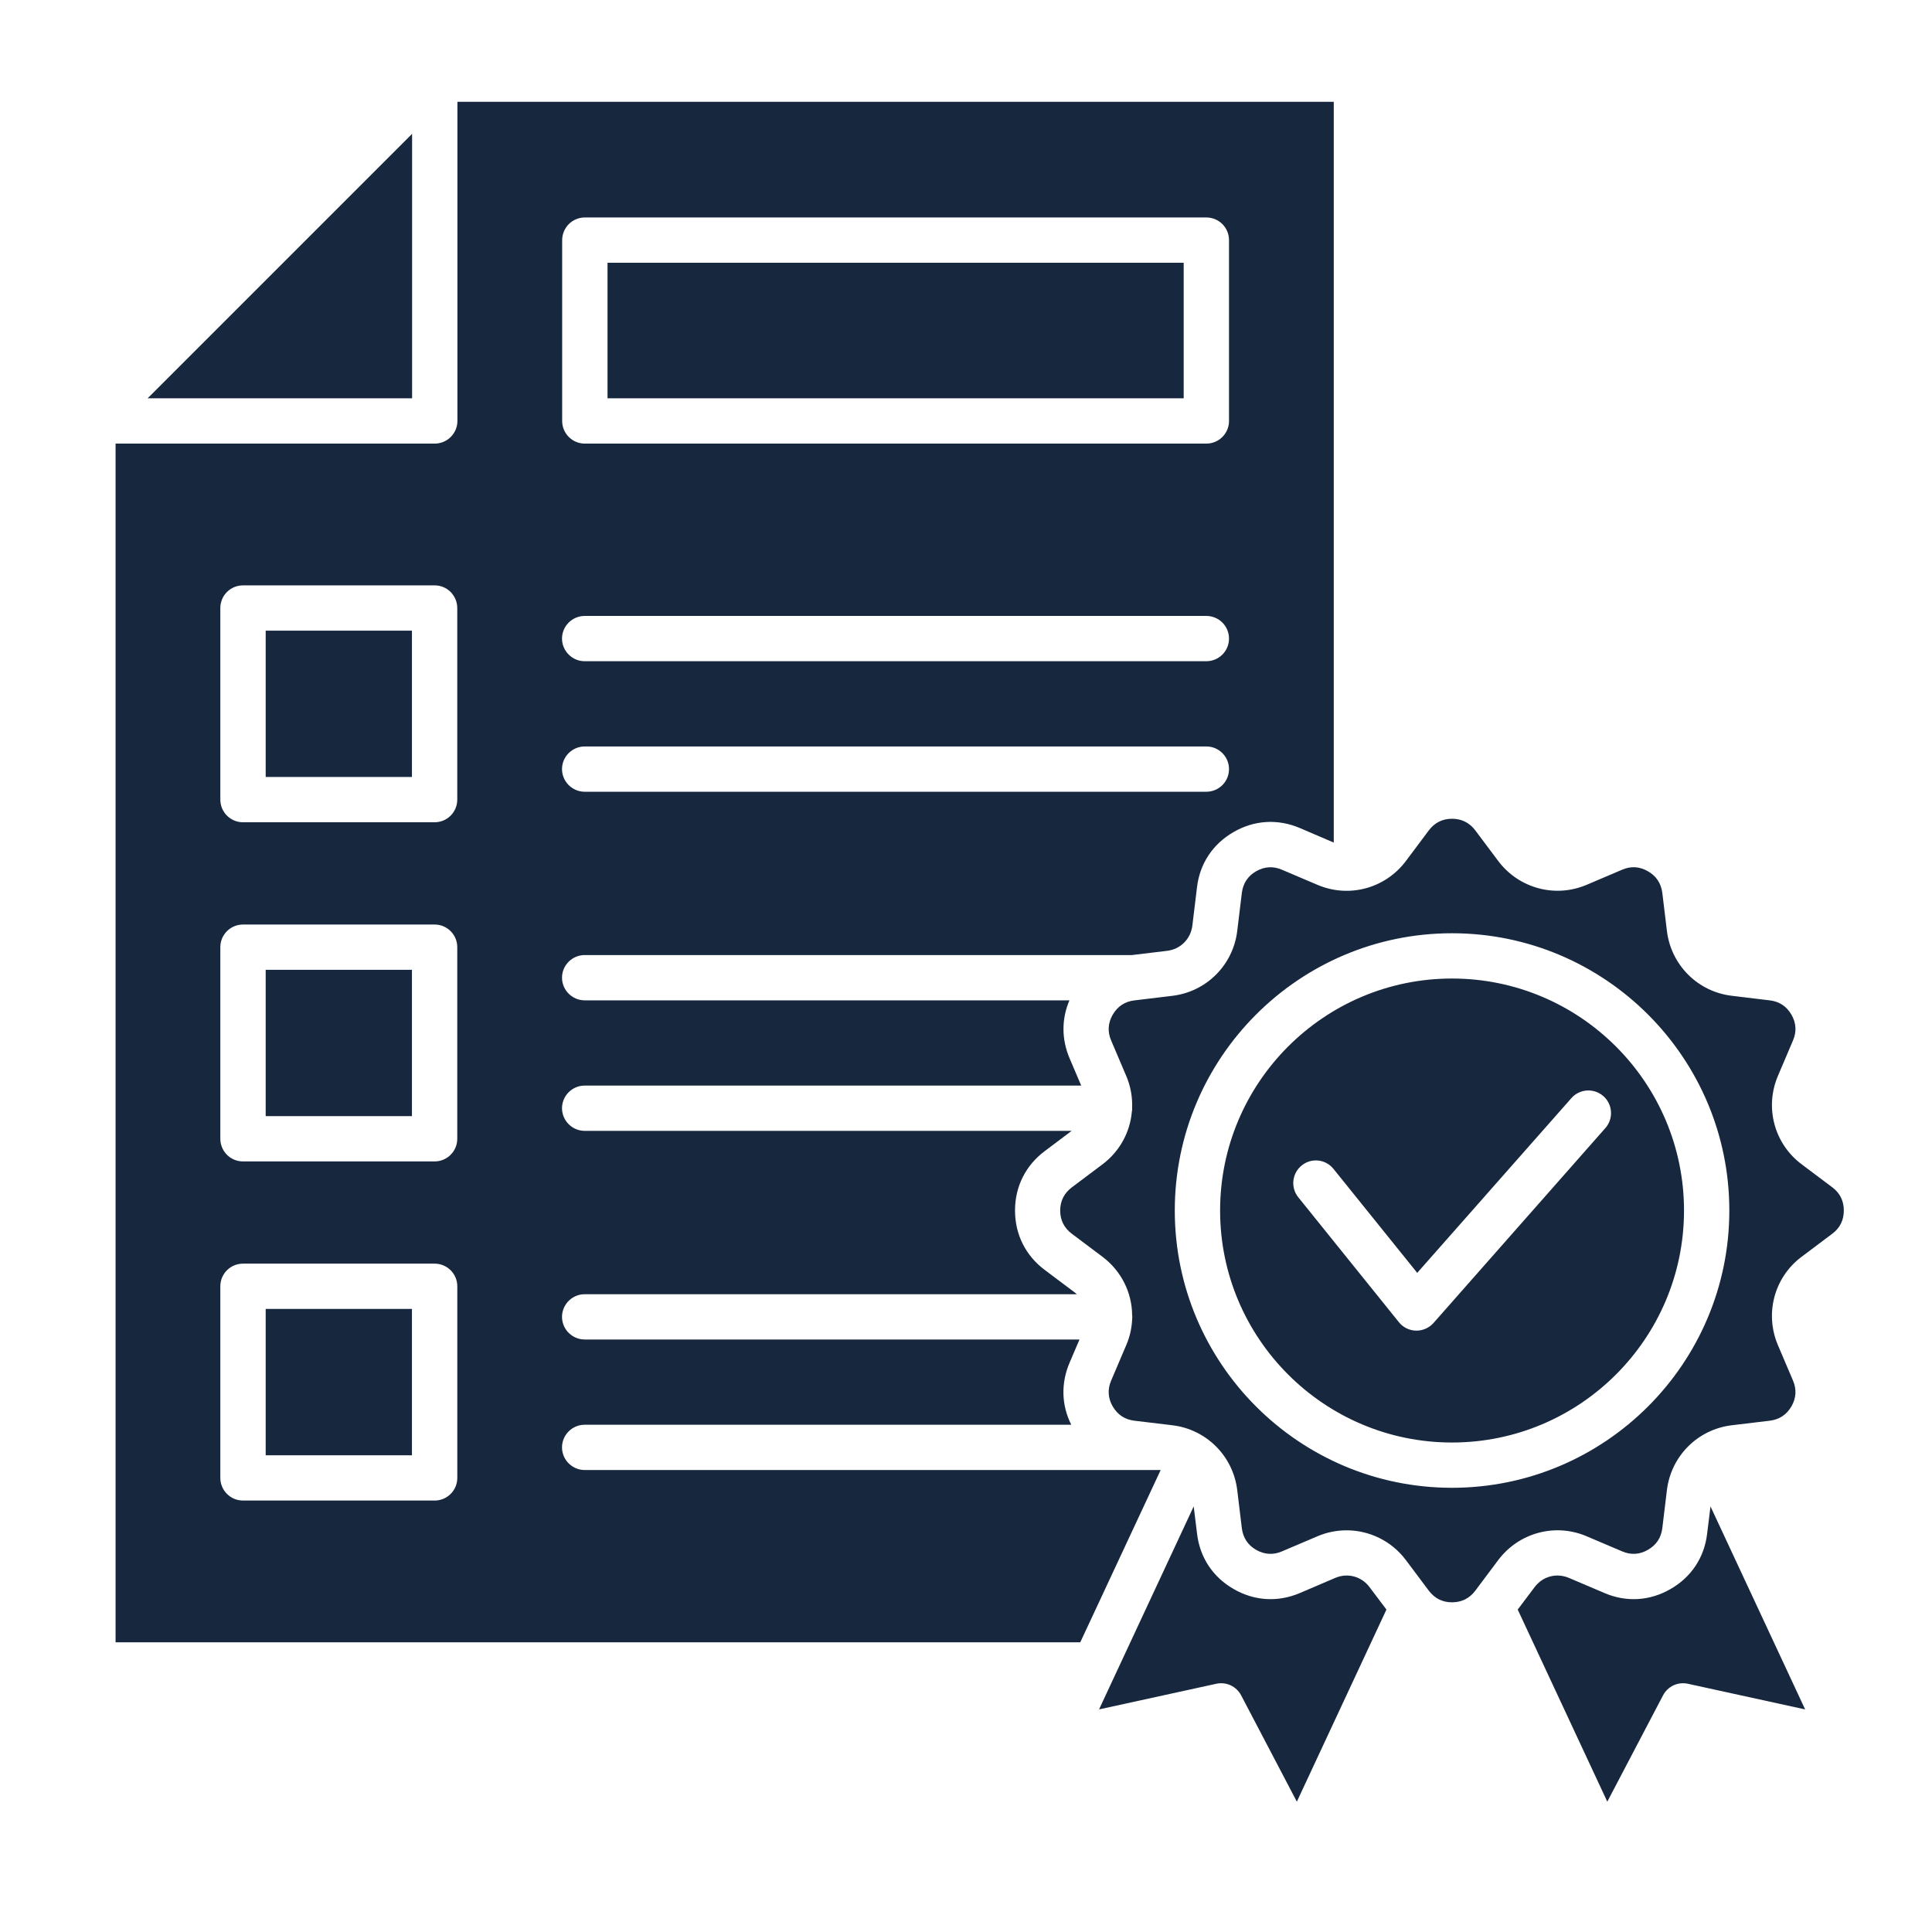
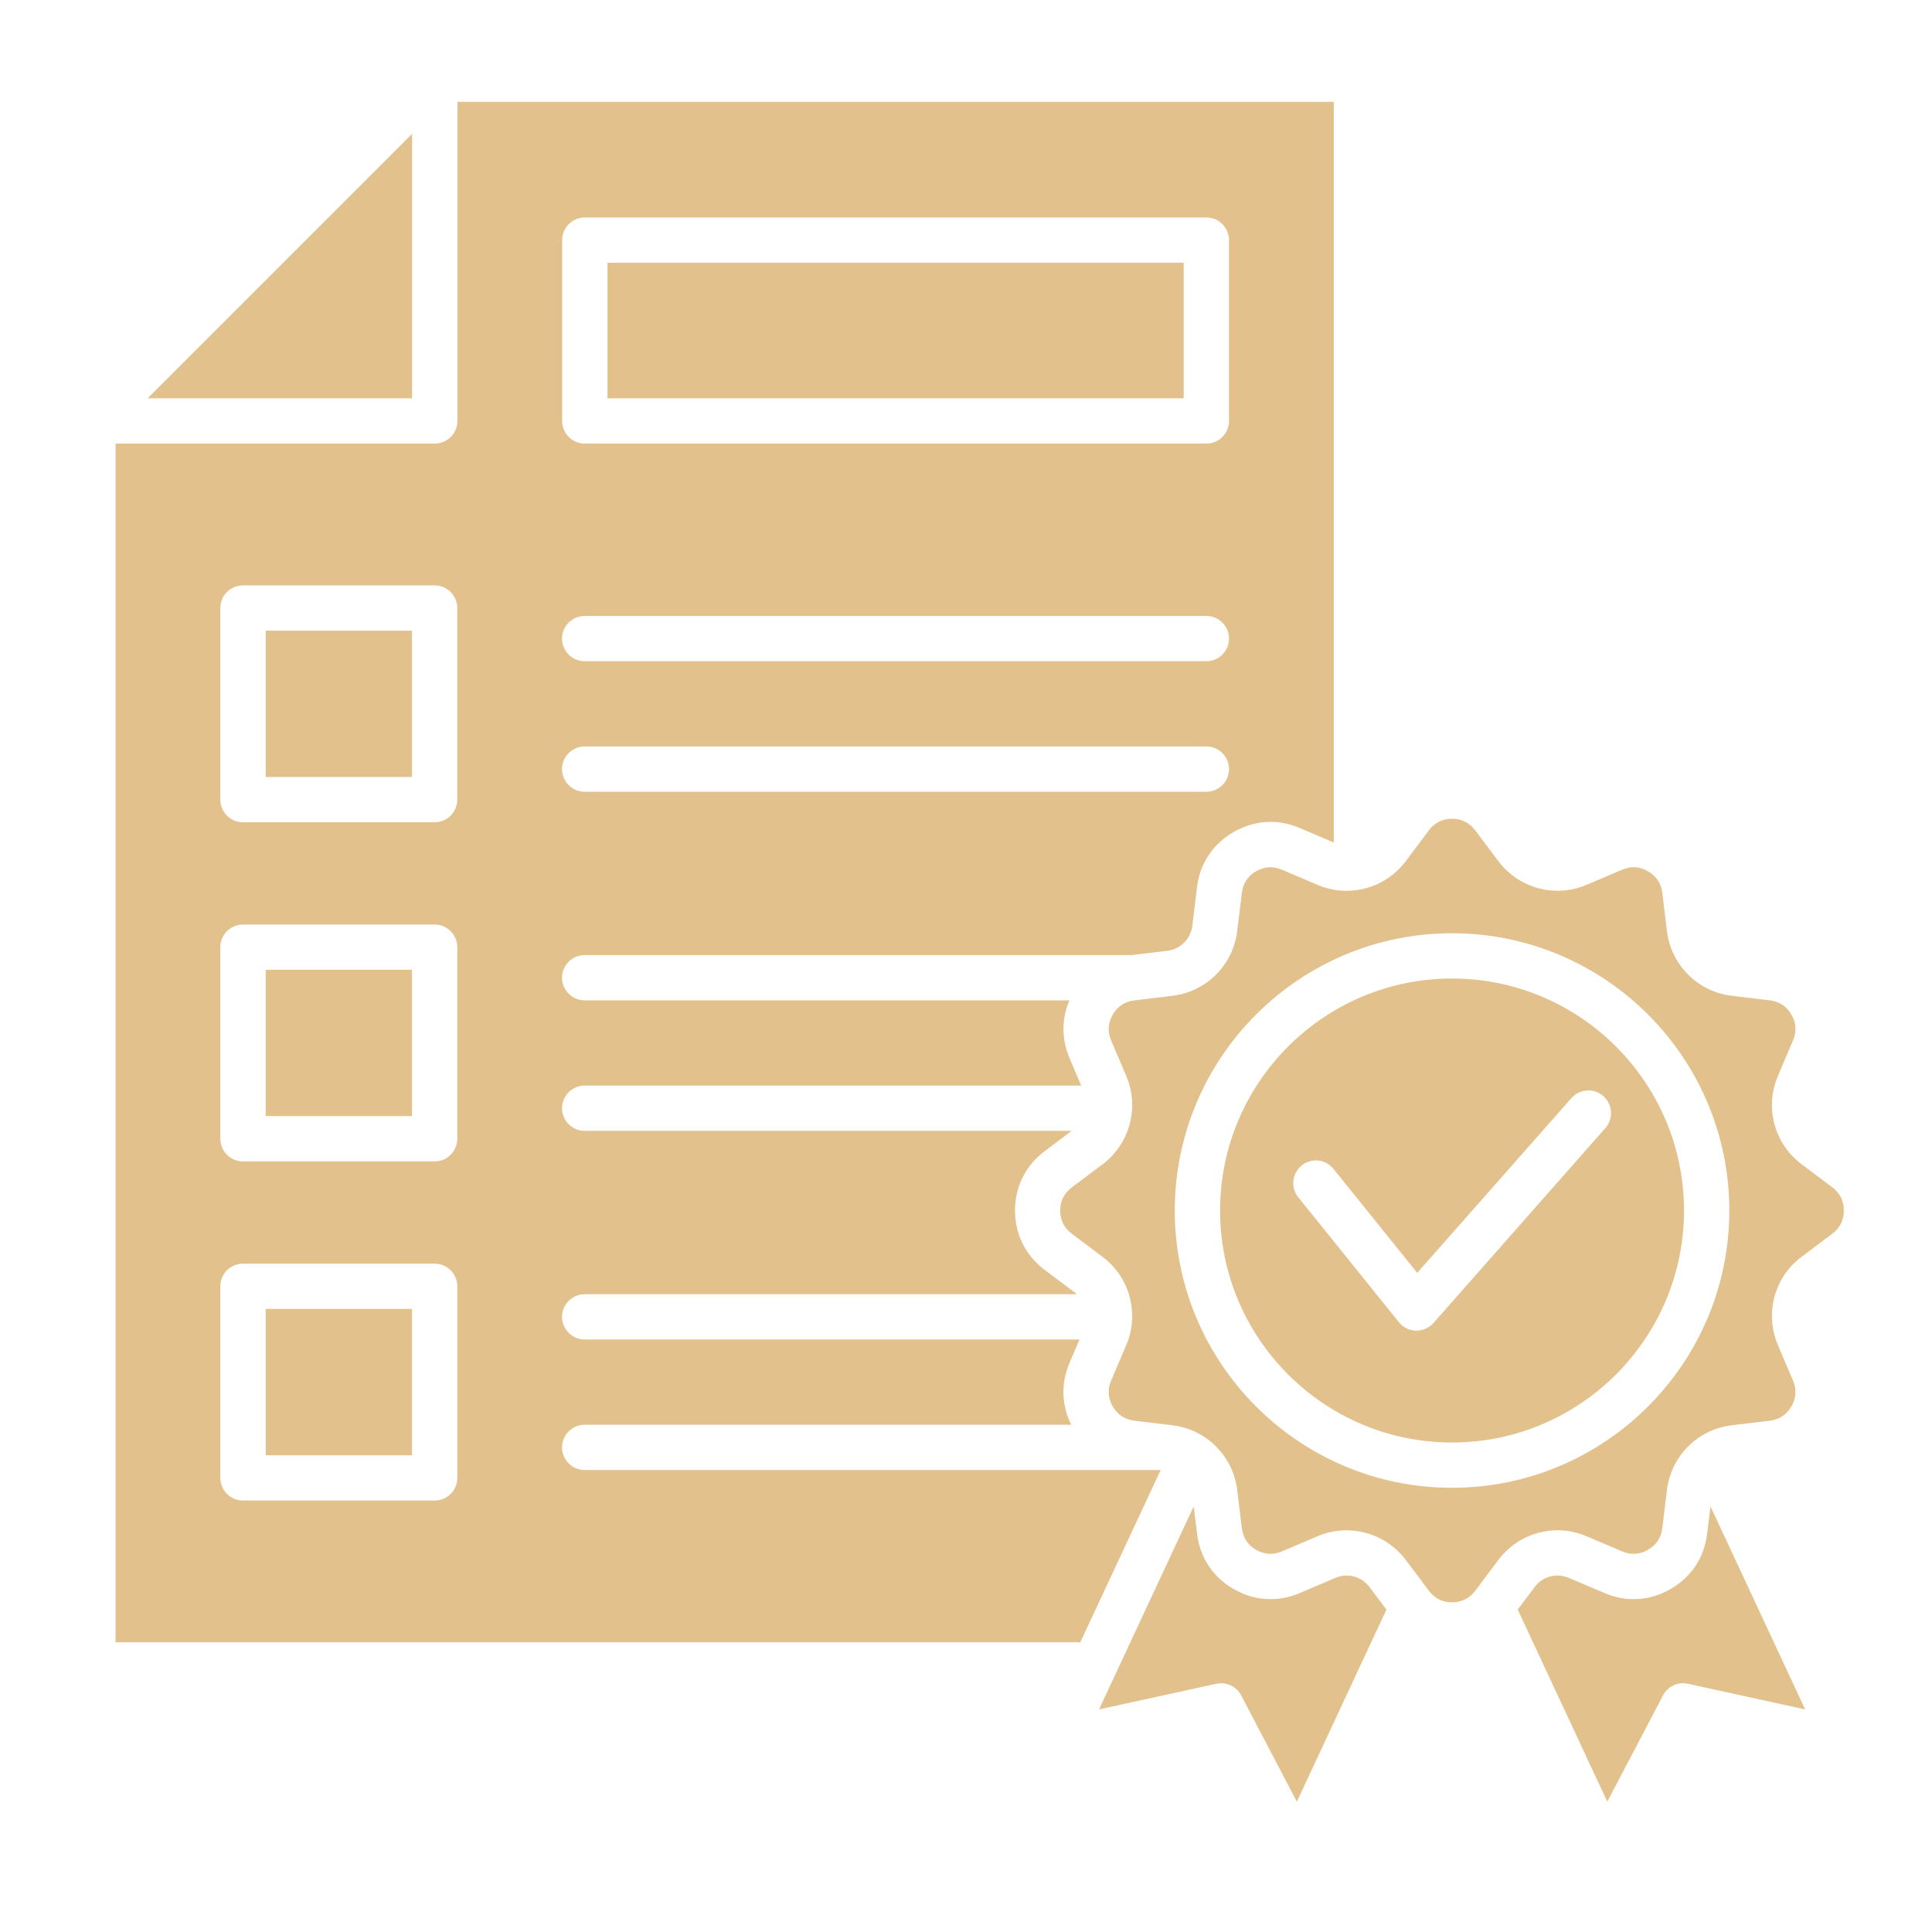
<svg xmlns="http://www.w3.org/2000/svg" id="Layer_1" enable-background="new 0 0 512 512" viewBox="0 0 512 512" width="300" height="300" version="1.1">
  <g width="100%" height="100%" transform="matrix(1,0,0,1,0,0)">
-     <path clip-rule="evenodd" d="m154.95 163.23h164.74c3.33 0 6.01 2.69 6.01 6s-2.68 6-6.01 6h-164.74c-3.29 0-6.01-2.69-6.01-6 0-3.32 2.72-6 6.01-6zm188.73 314.23 23.74-50.91-4.46-5.92c-2.15-2.89-5.84-3.87-9.13-2.46l-9.33 3.99c-5.84 2.5-12.09 2.12-17.57-1.05-5.52-3.17-8.97-8.39-9.7-14.69l-.89-7.2-25.08 53.79 31.09-6.8c2.64-.57 5.32.69 6.57 3.08zm99.03-56.35c-5.48 3.17-11.73 3.55-17.53 1.05l-9.38-3.99c-3.33-1.41-6.98-.43-9.13 2.46l-4.46 5.92 23.74 50.91 14.77-28.17c1.26-2.4 3.94-3.65 6.57-3.08l31.09 6.8-25.08-53.79-.89 7.2c-.73 6.3-4.18 11.52-9.7 14.69zm-57.92-173.79c40.55 0 73.5 32.96 73.5 73.48s-32.96 73.48-73.5 73.48c-40.51 0-73.46-32.96-73.46-73.48s32.96-73.48 73.46-73.48zm-6.13-27.27c1.54-2.04 3.61-3.07 6.13-3.07 2.56 0 4.63 1.04 6.17 3.07l6.09 8.13c5.48 7.27 15.1 9.86 23.46 6.29l9.38-3.99c2.31-1 4.63-.86 6.82.41 2.23 1.27 3.49 3.2 3.82 5.73l1.22 10.09c1.1 9.03 8.16 16.1 17.17 17.18l10.11 1.22c2.52.3 4.42 1.57 5.72 3.78 1.26 2.2 1.42 4.51.41 6.85l-3.98 9.35c-3.57 8.36-1.01 18.01 6.29 23.47l8.12 6.1c2.03 1.53 3.04 3.59 3.04 6.14s-1.01 4.61-3.04 6.14l-8.12 6.1c-7.31 5.45-9.86 15.11-6.29 23.47l3.98 9.35c1.01 2.34.85 4.64-.41 6.85-1.3 2.21-3.21 3.48-5.72 3.79l-10.11 1.21c-9.01 1.09-16.07 8.15-17.17 17.18l-1.22 10.1c-.32 2.53-1.58 4.45-3.82 5.73-2.19 1.27-4.51 1.41-6.82.41l-9.38-3.99c-8.36-3.58-17.98-.99-23.46 6.29l-6.09 8.13c-1.54 2.03-3.61 3.07-6.17 3.07-2.52 0-4.59-1.04-6.13-3.07l-6.09-8.13c-3.82-5.09-9.7-7.88-15.71-7.88-2.6 0-5.24.51-7.75 1.59l-9.38 3.99c-2.31 1-4.63.86-6.86-.41-2.19-1.28-3.45-3.2-3.77-5.73l-1.22-10.1c-1.1-9.03-8.16-16.09-17.17-17.18l-10.11-1.21c-2.52-.31-4.42-1.58-5.72-3.78-1.26-2.21-1.42-4.51-.41-6.86l3.98-9.35c.97-2.21 1.46-4.51 1.58-6.79 0-.24.04-.49.04-.74 0-.14 0-.27-.04-.41-.04-5.97-2.84-11.75-7.87-15.52l-8.12-6.1c-2.03-1.53-3.08-3.59-3.08-6.14s1.06-4.61 3.08-6.14l8.12-6.1c4.59-3.44 7.31-8.54 7.79-13.93.08-.31.08-.62.08-.94 0-.09 0-.17 0-.26.08-2.79-.41-5.63-1.58-8.34l-3.98-9.35c-1.01-2.34-.85-4.65.41-6.85 1.3-2.21 3.21-3.48 5.72-3.78l10.11-1.22c9.01-1.09 16.07-8.15 17.17-17.18l1.22-10.09c.32-2.53 1.58-4.46 3.77-5.73 2.23-1.27 4.55-1.41 6.86-.41l9.38 3.99c8.36 3.58 17.98.99 23.46-6.29zm6.13 39.27c-33.89 0-61.45 27.58-61.45 61.48s27.56 61.48 61.45 61.48c33.93 0 61.49-27.58 61.49-61.48 0-33.89-27.56-61.48-61.49-61.48zm-9.21 78-22.2-27.56c-2.07-2.58-5.84-2.99-8.4-.91-2.6 2.08-3 5.85-.93 8.43l26.67 33.11c1.1 1.38 2.76 2.2 4.51 2.24h.16c1.7 0 3.37-.74 4.51-2.03l45.54-51.65c2.19-2.48 1.95-6.28-.53-8.47-2.52-2.19-6.29-1.95-8.48.54zm-266.41 9.56h-38.76v38.78h38.76zm0-89.87h-38.76v38.78h38.76zm0-89.88h-38.76v38.78h38.76zm.04-61.57v-70.09l-70.09 70.09zm51.79 0h152.69v-35.93h-152.69zm192.46 117.73v-196.31h-232.24v84.58c0 3.31-2.72 6-6.01 6h-84.58v317.67h255.65l21.31-45.66h-152.64c-3.29 0-6.01-2.69-6.01-6 0-3.32 2.72-6 6.01-6h128.94c-2.6-5.2-2.76-10.99-.45-16.42l2.64-6.17h-131.13c-3.29 0-6.01-2.68-6.01-6 0-3.31 2.72-6 6.01-6h130.4c-.12-.11-.24-.23-.37-.34l-8.12-6.1c-5.07-3.8-7.87-9.4-7.87-15.74s2.8-11.93 7.87-15.74l7.14-5.37h-129.05c-3.29 0-6.01-2.69-6.01-6 0-3.32 2.72-6 6.01-6h131.58l-3.08-7.23c-2.15-5.07-2.15-10.43-.04-15.36h-128.46c-3.29 0-6.01-2.69-6.01-6 0-3.32 2.72-6 6.01-6h145.01l9.33-1.12c3.57-.43 6.25-3.13 6.7-6.7l1.22-10.09c.73-6.3 4.18-11.51 9.7-14.69 5.48-3.17 11.73-3.55 17.57-1.06zm-33.77-105.73h-164.7c-3.33 0-6.01-2.69-6.01-6v-47.93c0-1.59.65-3.11 1.75-4.24 1.14-1.12 2.68-1.76 4.26-1.76h164.7c3.33 0 6.01 2.69 6.01 6v47.93c0 3.31-2.68 6-6.01 6zm-170.75 86.26c0-3.32 2.72-6 6.01-6h164.74c3.33 0 6.01 2.69 6.01 6s-2.68 6-6.01 6h-164.74c-3.29 0-6.01-2.69-6.01-6zm-33.76 131.06c3.33 0 6.01 2.69 6.01 6v50.78c0 3.31-2.68 6-6.01 6h-50.78c-3.33 0-6.01-2.69-6.01-6v-50.78c0-3.32 2.68-6 6.01-6zm6-83.87v50.78c0 3.31-2.68 6-6.01 6h-50.77c-3.33 0-6.01-2.69-6.01-6v-50.78c0-3.31 2.68-6 6.01-6h50.77c3.33 0 6.01 2.69 6.01 6zm0-89.88v50.78c0 3.31-2.68 6-6.01 6h-50.77c-3.33 0-6.01-2.69-6.01-6v-50.78c0-3.31 2.68-6 6.01-6h50.77c1.62 0 3.13.63 4.26 1.76 1.1 1.13 1.75 2.65 1.75 4.24z" fill-rule="evenodd" fill="#16273e" fill-opacity="1" data-original-color="#000000ff" stroke="none" stroke-opacity="1" />
+     <path clip-rule="evenodd" d="m154.95 163.23h164.74c3.33 0 6.01 2.69 6.01 6s-2.68 6-6.01 6h-164.74c-3.29 0-6.01-2.69-6.01-6 0-3.32 2.72-6 6.01-6zm188.73 314.23 23.74-50.91-4.46-5.92c-2.15-2.89-5.84-3.87-9.13-2.46l-9.33 3.99c-5.84 2.5-12.09 2.12-17.57-1.05-5.52-3.17-8.97-8.39-9.7-14.69l-.89-7.2-25.08 53.79 31.09-6.8c2.64-.57 5.32.69 6.57 3.08zm99.03-56.35c-5.48 3.17-11.73 3.55-17.53 1.05l-9.38-3.99c-3.33-1.41-6.98-.43-9.13 2.46l-4.46 5.92 23.74 50.91 14.77-28.17c1.26-2.4 3.94-3.65 6.57-3.08l31.09 6.8-25.08-53.79-.89 7.2c-.73 6.3-4.18 11.52-9.7 14.69zm-57.92-173.79c40.55 0 73.5 32.96 73.5 73.48s-32.96 73.48-73.5 73.48c-40.51 0-73.46-32.96-73.46-73.48s32.96-73.48 73.46-73.48zm-6.13-27.27c1.54-2.04 3.61-3.07 6.13-3.07 2.56 0 4.63 1.04 6.17 3.07l6.09 8.13c5.48 7.27 15.1 9.86 23.46 6.29l9.38-3.99c2.31-1 4.63-.86 6.82.41 2.23 1.27 3.49 3.2 3.82 5.73l1.22 10.09c1.1 9.03 8.16 16.1 17.17 17.18l10.11 1.22c2.52.3 4.42 1.57 5.72 3.78 1.26 2.2 1.42 4.51.41 6.85l-3.98 9.35c-3.57 8.36-1.01 18.01 6.29 23.47l8.12 6.1c2.03 1.53 3.04 3.59 3.04 6.14s-1.01 4.61-3.04 6.14l-8.12 6.1c-7.31 5.45-9.86 15.11-6.29 23.47l3.98 9.35c1.01 2.34.85 4.64-.41 6.85-1.3 2.21-3.21 3.48-5.72 3.79l-10.11 1.21c-9.01 1.09-16.07 8.15-17.17 17.18l-1.22 10.1c-.32 2.53-1.58 4.45-3.82 5.73-2.19 1.27-4.51 1.41-6.82.41l-9.38-3.99c-8.36-3.58-17.98-.99-23.46 6.29l-6.09 8.13c-1.54 2.03-3.61 3.07-6.17 3.07-2.52 0-4.59-1.04-6.13-3.07l-6.09-8.13c-3.82-5.09-9.7-7.88-15.71-7.88-2.6 0-5.24.51-7.75 1.59l-9.38 3.99c-2.31 1-4.63.86-6.86-.41-2.19-1.28-3.45-3.2-3.77-5.73l-1.22-10.1c-1.1-9.03-8.16-16.09-17.17-17.18l-10.11-1.21c-2.52-.31-4.42-1.58-5.72-3.78-1.26-2.21-1.42-4.51-.41-6.86l3.98-9.35c.97-2.21 1.46-4.51 1.58-6.79 0-.24.04-.49.04-.74 0-.14 0-.27-.04-.41-.04-5.97-2.84-11.75-7.87-15.52l-8.12-6.1c-2.03-1.53-3.08-3.59-3.08-6.14s1.06-4.61 3.08-6.14l8.12-6.1c4.59-3.44 7.31-8.54 7.79-13.93.08-.31.08-.62.08-.94 0-.09 0-.17 0-.26.08-2.79-.41-5.63-1.58-8.34l-3.98-9.35c-1.01-2.34-.85-4.65.41-6.85 1.3-2.21 3.21-3.48 5.72-3.78l10.11-1.22c9.01-1.09 16.07-8.15 17.17-17.18l1.22-10.09c.32-2.53 1.58-4.46 3.77-5.73 2.23-1.27 4.55-1.41 6.86-.41l9.38 3.99c8.36 3.58 17.98.99 23.46-6.29zm6.13 39.27c-33.89 0-61.45 27.58-61.45 61.48s27.56 61.48 61.45 61.48c33.93 0 61.49-27.58 61.49-61.48 0-33.89-27.56-61.48-61.49-61.48zm-9.21 78-22.2-27.56c-2.07-2.58-5.84-2.99-8.4-.91-2.6 2.08-3 5.85-.93 8.43l26.67 33.11c1.1 1.38 2.76 2.2 4.51 2.24h.16c1.7 0 3.37-.74 4.51-2.03l45.54-51.65c2.19-2.48 1.95-6.28-.53-8.47-2.52-2.19-6.29-1.95-8.48.54zm-266.41 9.56h-38.76v38.78h38.76zm0-89.87h-38.76v38.78h38.76zm0-89.88h-38.76v38.78h38.76zm.04-61.57v-70.09l-70.09 70.09zm51.79 0h152.69v-35.93h-152.69zm192.46 117.73v-196.31h-232.24v84.58c0 3.31-2.72 6-6.01 6h-84.58v317.67h255.65l21.31-45.66h-152.64c-3.29 0-6.01-2.69-6.01-6 0-3.32 2.72-6 6.01-6h128.94c-2.6-5.2-2.76-10.99-.45-16.42l2.64-6.17h-131.13c-3.29 0-6.01-2.68-6.01-6 0-3.31 2.72-6 6.01-6h130.4c-.12-.11-.24-.23-.37-.34l-8.12-6.1c-5.07-3.8-7.87-9.4-7.87-15.74s2.8-11.93 7.87-15.74l7.14-5.37h-129.05c-3.29 0-6.01-2.69-6.01-6 0-3.32 2.72-6 6.01-6h131.58l-3.08-7.23c-2.15-5.07-2.15-10.43-.04-15.36h-128.46c-3.29 0-6.01-2.69-6.01-6 0-3.32 2.72-6 6.01-6h145.01l9.33-1.12c3.57-.43 6.25-3.13 6.7-6.7l1.22-10.09c.73-6.3 4.18-11.51 9.7-14.69 5.48-3.17 11.73-3.55 17.57-1.06zm-33.77-105.73h-164.7c-3.33 0-6.01-2.69-6.01-6v-47.93c0-1.59.65-3.11 1.75-4.24 1.14-1.12 2.68-1.76 4.26-1.76h164.7c3.33 0 6.01 2.69 6.01 6v47.93c0 3.31-2.68 6-6.01 6zm-170.75 86.26c0-3.32 2.72-6 6.01-6h164.74c3.33 0 6.01 2.69 6.01 6s-2.68 6-6.01 6h-164.74c-3.29 0-6.01-2.69-6.01-6zm-33.76 131.06c3.33 0 6.01 2.69 6.01 6v50.78c0 3.31-2.68 6-6.01 6h-50.78c-3.33 0-6.01-2.69-6.01-6v-50.78c0-3.32 2.68-6 6.01-6zm6-83.87v50.78c0 3.31-2.68 6-6.01 6h-50.77c-3.33 0-6.01-2.69-6.01-6v-50.78c0-3.31 2.68-6 6.01-6h50.77c3.33 0 6.01 2.69 6.01 6zm0-89.88v50.78c0 3.31-2.68 6-6.01 6h-50.77c-3.33 0-6.01-2.69-6.01-6v-50.78c0-3.31 2.68-6 6.01-6h50.77c1.62 0 3.13.63 4.26 1.76 1.1 1.13 1.75 2.65 1.75 4.24z" fill-rule="evenodd" fill="#e2c18c" fill-opacity="1" data-original-color="#000000ff" stroke="none" stroke-opacity="1" />
  </g>
</svg>
